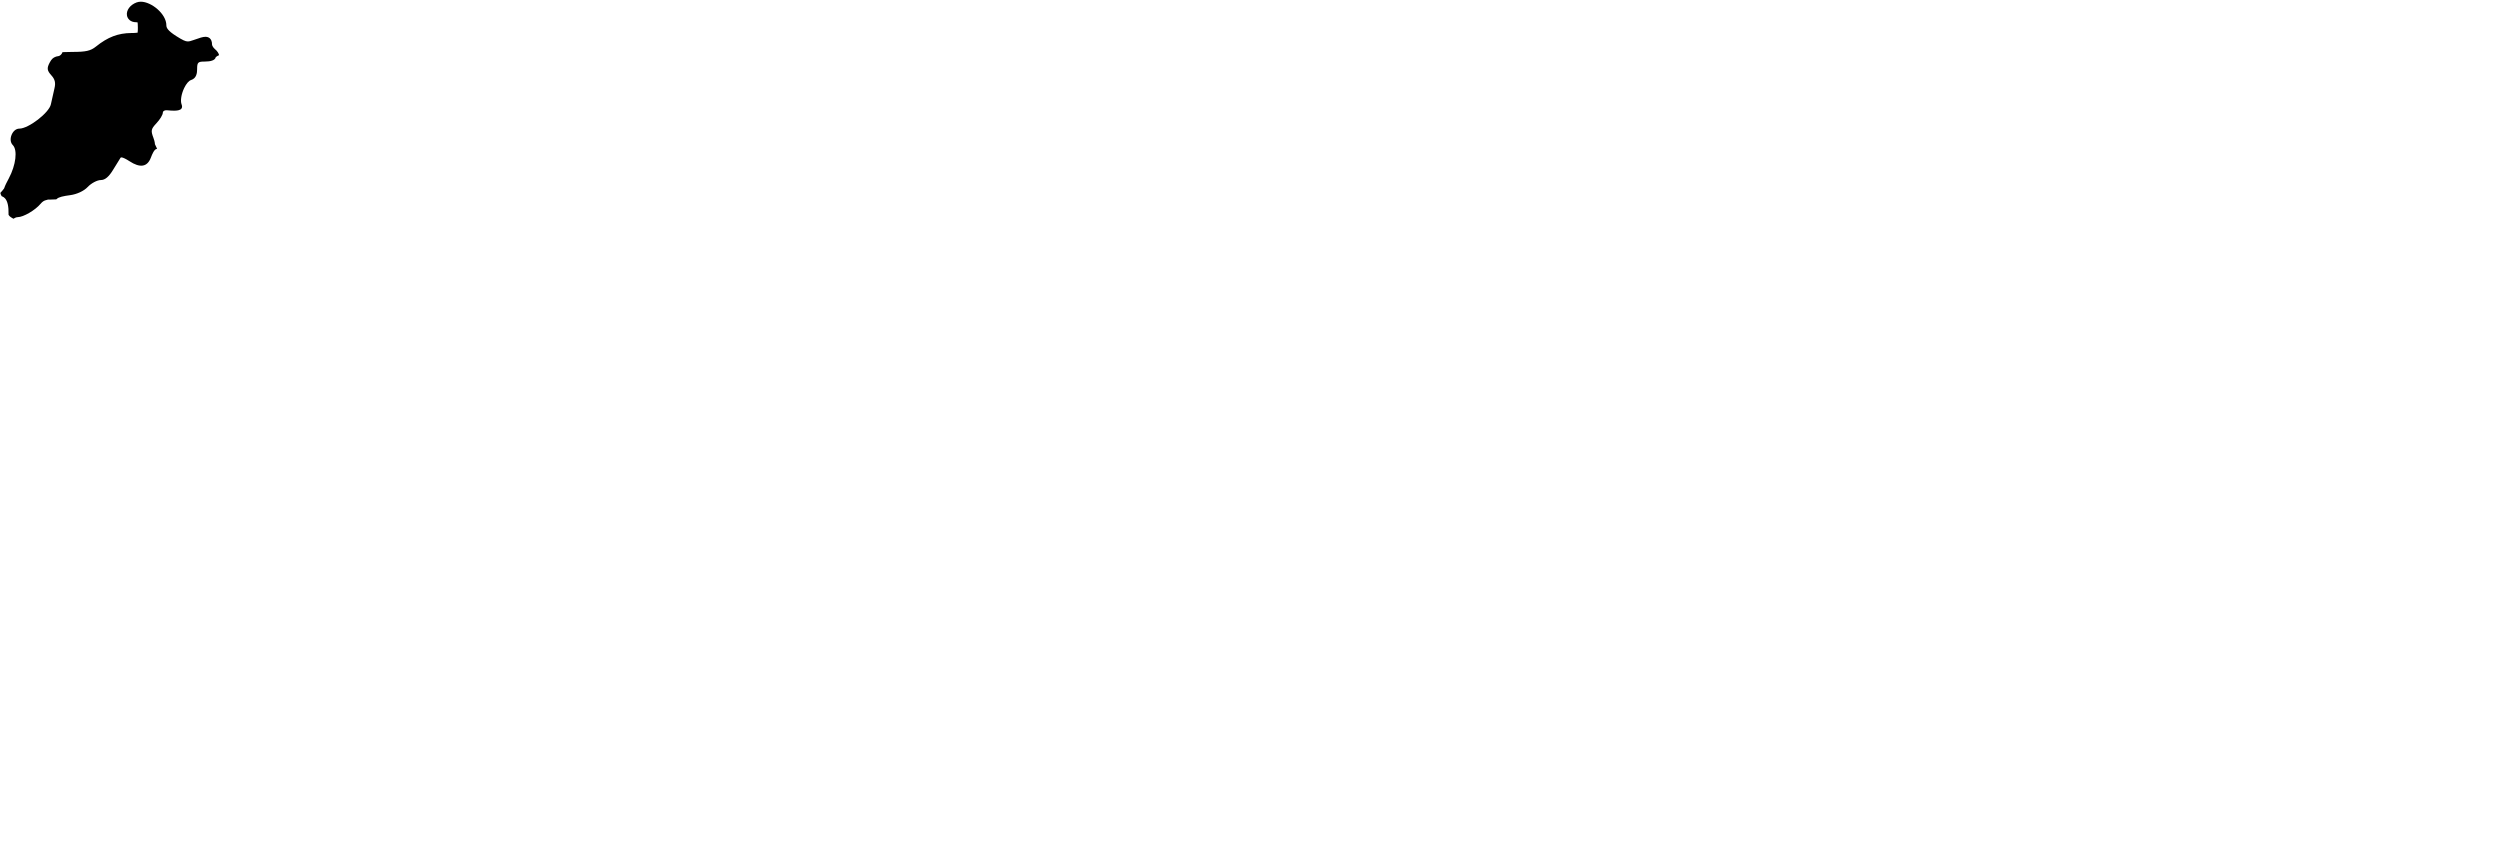
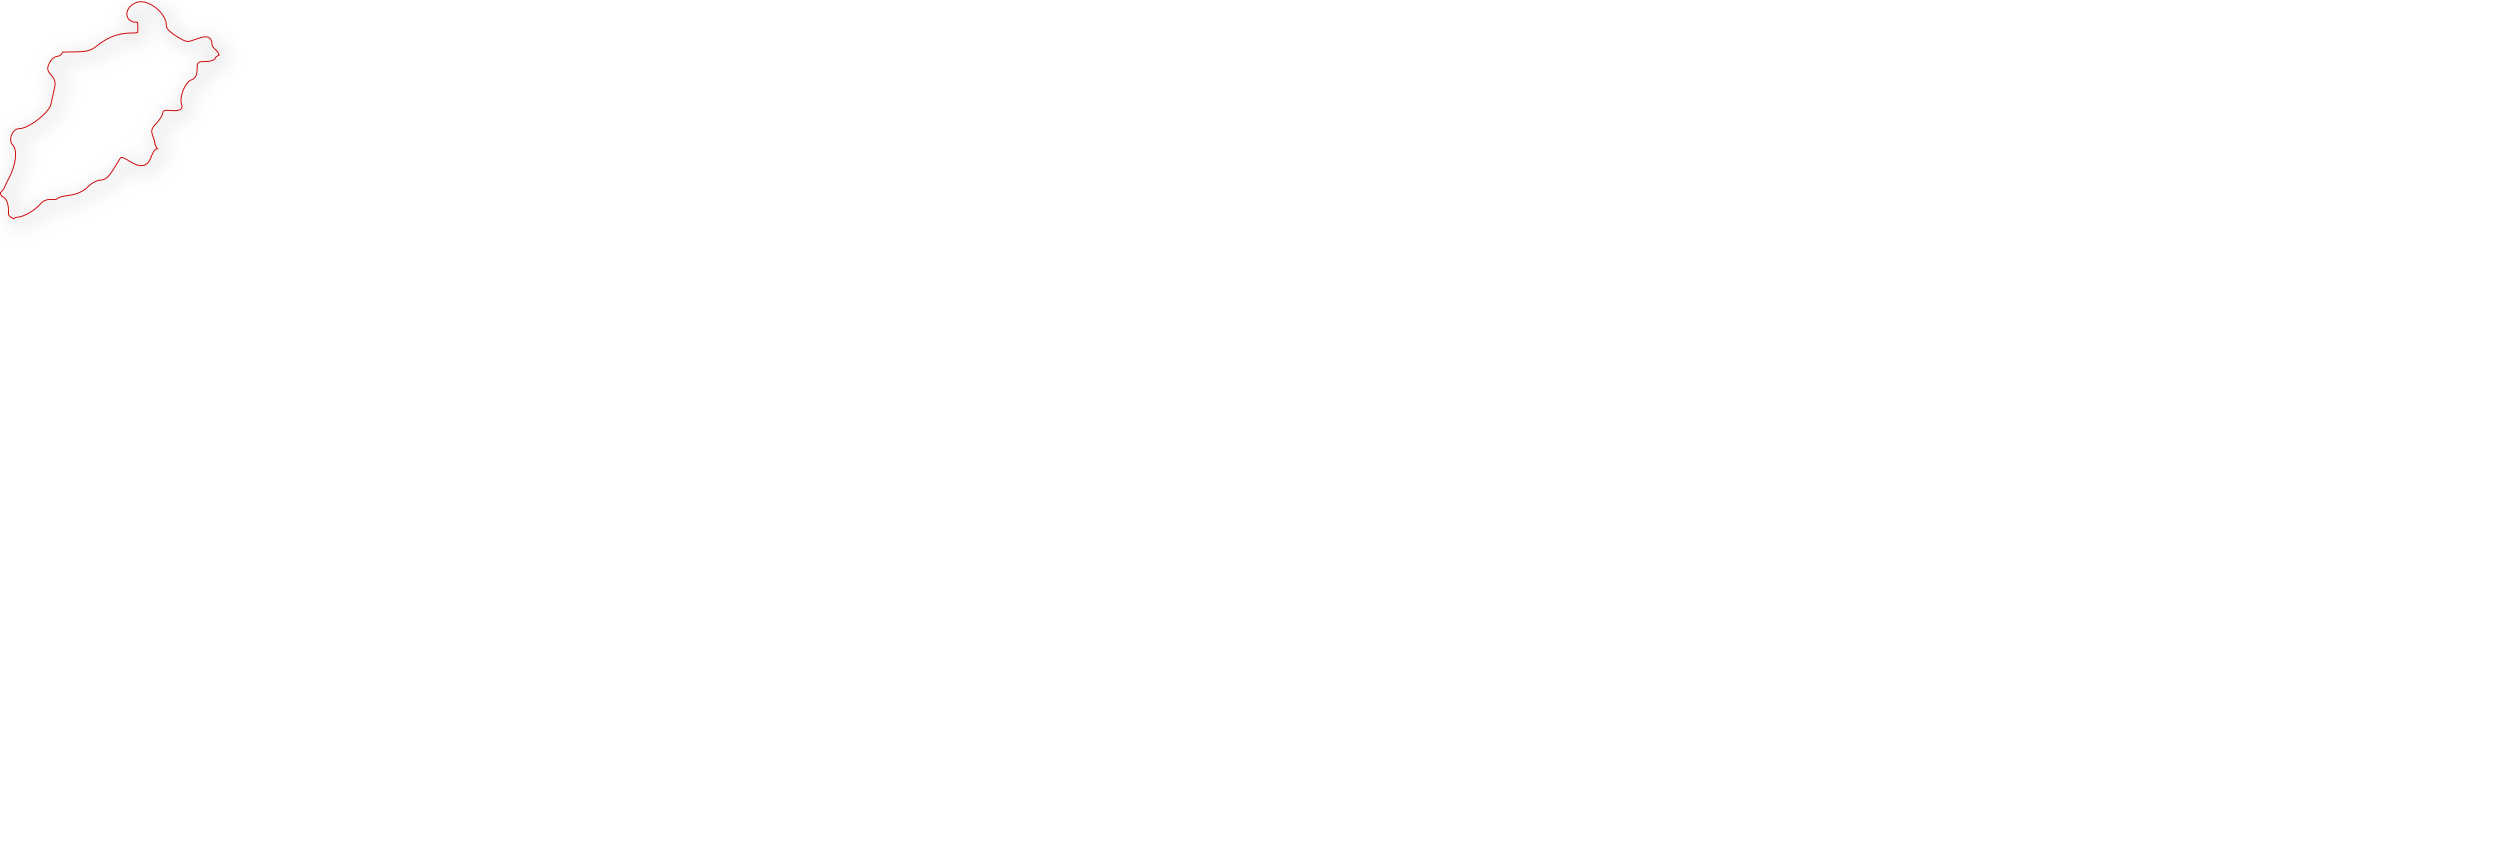
<svg xmlns="http://www.w3.org/2000/svg" viewBox="486 134 533 181">
-   <path d="M498.646 145.911l-.11.034a4.393 4.393 0 00-.476.096c-.062.011-.094.016-.151.043-.593.209-.922.524-1.295 1.222-.661 1.234-.599 1.729.359 2.785.751.831.923 1.577.636 2.754a101.01 101.01 0 00-.758 3.381c-.357 1.796-4.761 5.197-6.729 5.197-.678 0-1.309.506-1.646 1.32-.345.83-.248 1.685.246 2.179 1.058 1.059.681 4.248-.842 7.109-.429.804-.798 1.516-.98 2.079l-.057.107c-.25.337-.506.635-.77.909.039.201.103.404.229.606l.065.105.116.045c.238.093.446.241.616.44.522.612.76 1.706.724 3.343l-.003.117.064.098c.055.082.106.148.163.205.132.131.301.249.479.354.059.035.113.074.176.104l.192.094.179-.118c.224-.146.453-.221.685-.221 1.229 0 3.759-1.481 4.925-2.881.353-.426.737-.678 1.215-.77.171-.066.325-.101.462-.101l.371.004c.163 0 .327-.013.491-.018.221-.007.439-.008.659-.024l.137-.01.1-.097c.406-.398 1.433-.605 2.848-.794 1.433-.192 2.924-.886 3.716-1.727.774-.825 2.051-1.497 2.843-1.497.87 0 1.697-.701 2.603-2.207.834-1.383 1.462-2.4 1.565-2.534.029-.04.09-.087.205-.087.28 0 .95.319 1.704.813 2.257 1.48 3.801 1.247 4.561-.755.305-.809.718-1.751 1.209-1.859l.141-.031-.025-.009-.454-.966c-.021-.493-.216-1.075-.33-1.377-.574-1.521-.504-1.865.628-3.071.791-.843 1.387-1.83 1.386-2.296l.029-.146c.101-.24.443-.386.858-.352.599.061 1.081.091 1.482.091.555 0 1.325-.048 1.61-.463.153-.222.158-.509.018-.879-.294-.764-.064-2.201.557-3.495.438-.912.984-1.546 1.464-1.697 1.155-.367 1.29-1.495 1.29-2.311 0-1.459.168-1.627 1.632-1.627 1.294 0 2.111-.286 2.302-.805l.028-.131.103-.076c.188-.149.396-.261.617-.349-.085-.391-.337-.844-.92-1.327-.362-.301-.571-.769-.577-.892 0-1.477-.884-1.698-1.411-1.698-.532 0-1.215.213-2.542.692-.49.178-.885.296-1.22.296-.5 0-1.071-.264-2.444-1.13-1.868-1.18-2.126-1.809-2.126-2.313 0-2.427-3.192-5.027-5.439-5.027a2.6 2.6 0 00-.907.154c-1.386.512-2.248 1.688-2.05 2.796.116.658.701 1.427 1.965 1.427.107 0 .242 0 .258-.002.063.088.096.473.096 1.142 0 .267 0 .859-.052 1.083-.252.066-.97.071-1.33.074-2.835.023-5.023.86-7.558 2.892-1.142.915-2.127 1.139-5.023 1.139-.838 0-1.519.012-2.098.046-.042.125-.1.244-.175.353-.129.192-.3.34-.509.442z" />
+   <defs>
+     <filter id="f1" x="0" y="0" width="130%" height="130%">
+       <feOffset result="offOut" in="SourceAlpha" dx="1" dy="1" />
+       <feGaussianBlur result="blurOut" in="offOut" stdDeviation="2" />
+       <feBlend in="SourceGraphic" in2="blurOut" mode="normal" />
+     </filter>
+   </defs>
+   <path d="M498.646 145.911l-.11.034a4.393 4.393 0 00-.476.096c-.062.011-.094.016-.151.043-.593.209-.922.524-1.295 1.222-.661 1.234-.599 1.729.359 2.785.751.831.923 1.577.636 2.754a101.01 101.01 0 00-.758 3.381c-.357 1.796-4.761 5.197-6.729 5.197-.678 0-1.309.506-1.646 1.32-.345.83-.248 1.685.246 2.179 1.058 1.059.681 4.248-.842 7.109-.429.804-.798 1.516-.98 2.079l-.057.107c-.25.337-.506.635-.77.909.039.201.103.404.229.606l.065.105.116.045c.238.093.446.241.616.44.522.612.76 1.706.724 3.343l-.003.117.064.098c.055.082.106.148.163.205.132.131.301.249.479.354.059.035.113.074.176.104l.192.094.179-.118c.224-.146.453-.221.685-.221 1.229 0 3.759-1.481 4.925-2.881.353-.426.737-.678 1.215-.77.171-.066.325-.101.462-.101l.371.004c.163 0 .327-.013.491-.018.221-.007.439-.008.659-.024l.137-.01.1-.097c.406-.398 1.433-.605 2.848-.794 1.433-.192 2.924-.886 3.716-1.727.774-.825 2.051-1.497 2.843-1.497.87 0 1.697-.701 2.603-2.207.834-1.383 1.462-2.4 1.565-2.534.029-.04.09-.087.205-.087.28 0 .95.319 1.704.813 2.257 1.48 3.801 1.247 4.561-.755.305-.809.718-1.751 1.209-1.859l.141-.031-.025-.009-.454-.966c-.021-.493-.216-1.075-.33-1.377-.574-1.521-.504-1.865.628-3.071.791-.843 1.387-1.83 1.386-2.296l.029-.146c.101-.24.443-.386.858-.352.599.061 1.081.091 1.482.091.555 0 1.325-.048 1.61-.463.153-.222.158-.509.018-.879-.294-.764-.064-2.201.557-3.495.438-.912.984-1.546 1.464-1.697 1.155-.367 1.29-1.495 1.29-2.311 0-1.459.168-1.627 1.632-1.627 1.294 0 2.111-.286 2.302-.805l.028-.131.103-.076c.188-.149.396-.261.617-.349-.085-.391-.337-.844-.92-1.327-.362-.301-.571-.769-.577-.892 0-1.477-.884-1.698-1.411-1.698-.532 0-1.215.213-2.542.692-.49.178-.885.296-1.22.296-.5 0-1.071-.264-2.444-1.13-1.868-1.18-2.126-1.809-2.126-2.313 0-2.427-3.192-5.027-5.439-5.027a2.6 2.6 0 00-.907.154c-1.386.512-2.248 1.688-2.05 2.796.116.658.701 1.427 1.965 1.427.107 0 .242 0 .258-.002.063.088.096.473.096 1.142 0 .267 0 .859-.052 1.083-.252.066-.97.071-1.33.074-2.835.023-5.023.86-7.558 2.892-1.142.915-2.127 1.139-5.023 1.139-.838 0-1.519.012-2.098.046-.042.125-.1.244-.175.353-.129.192-.3.34-.509.442z" stroke="#c00" stroke-width=".2" fill="transparent" filter="url(#f1)" />
</svg>
